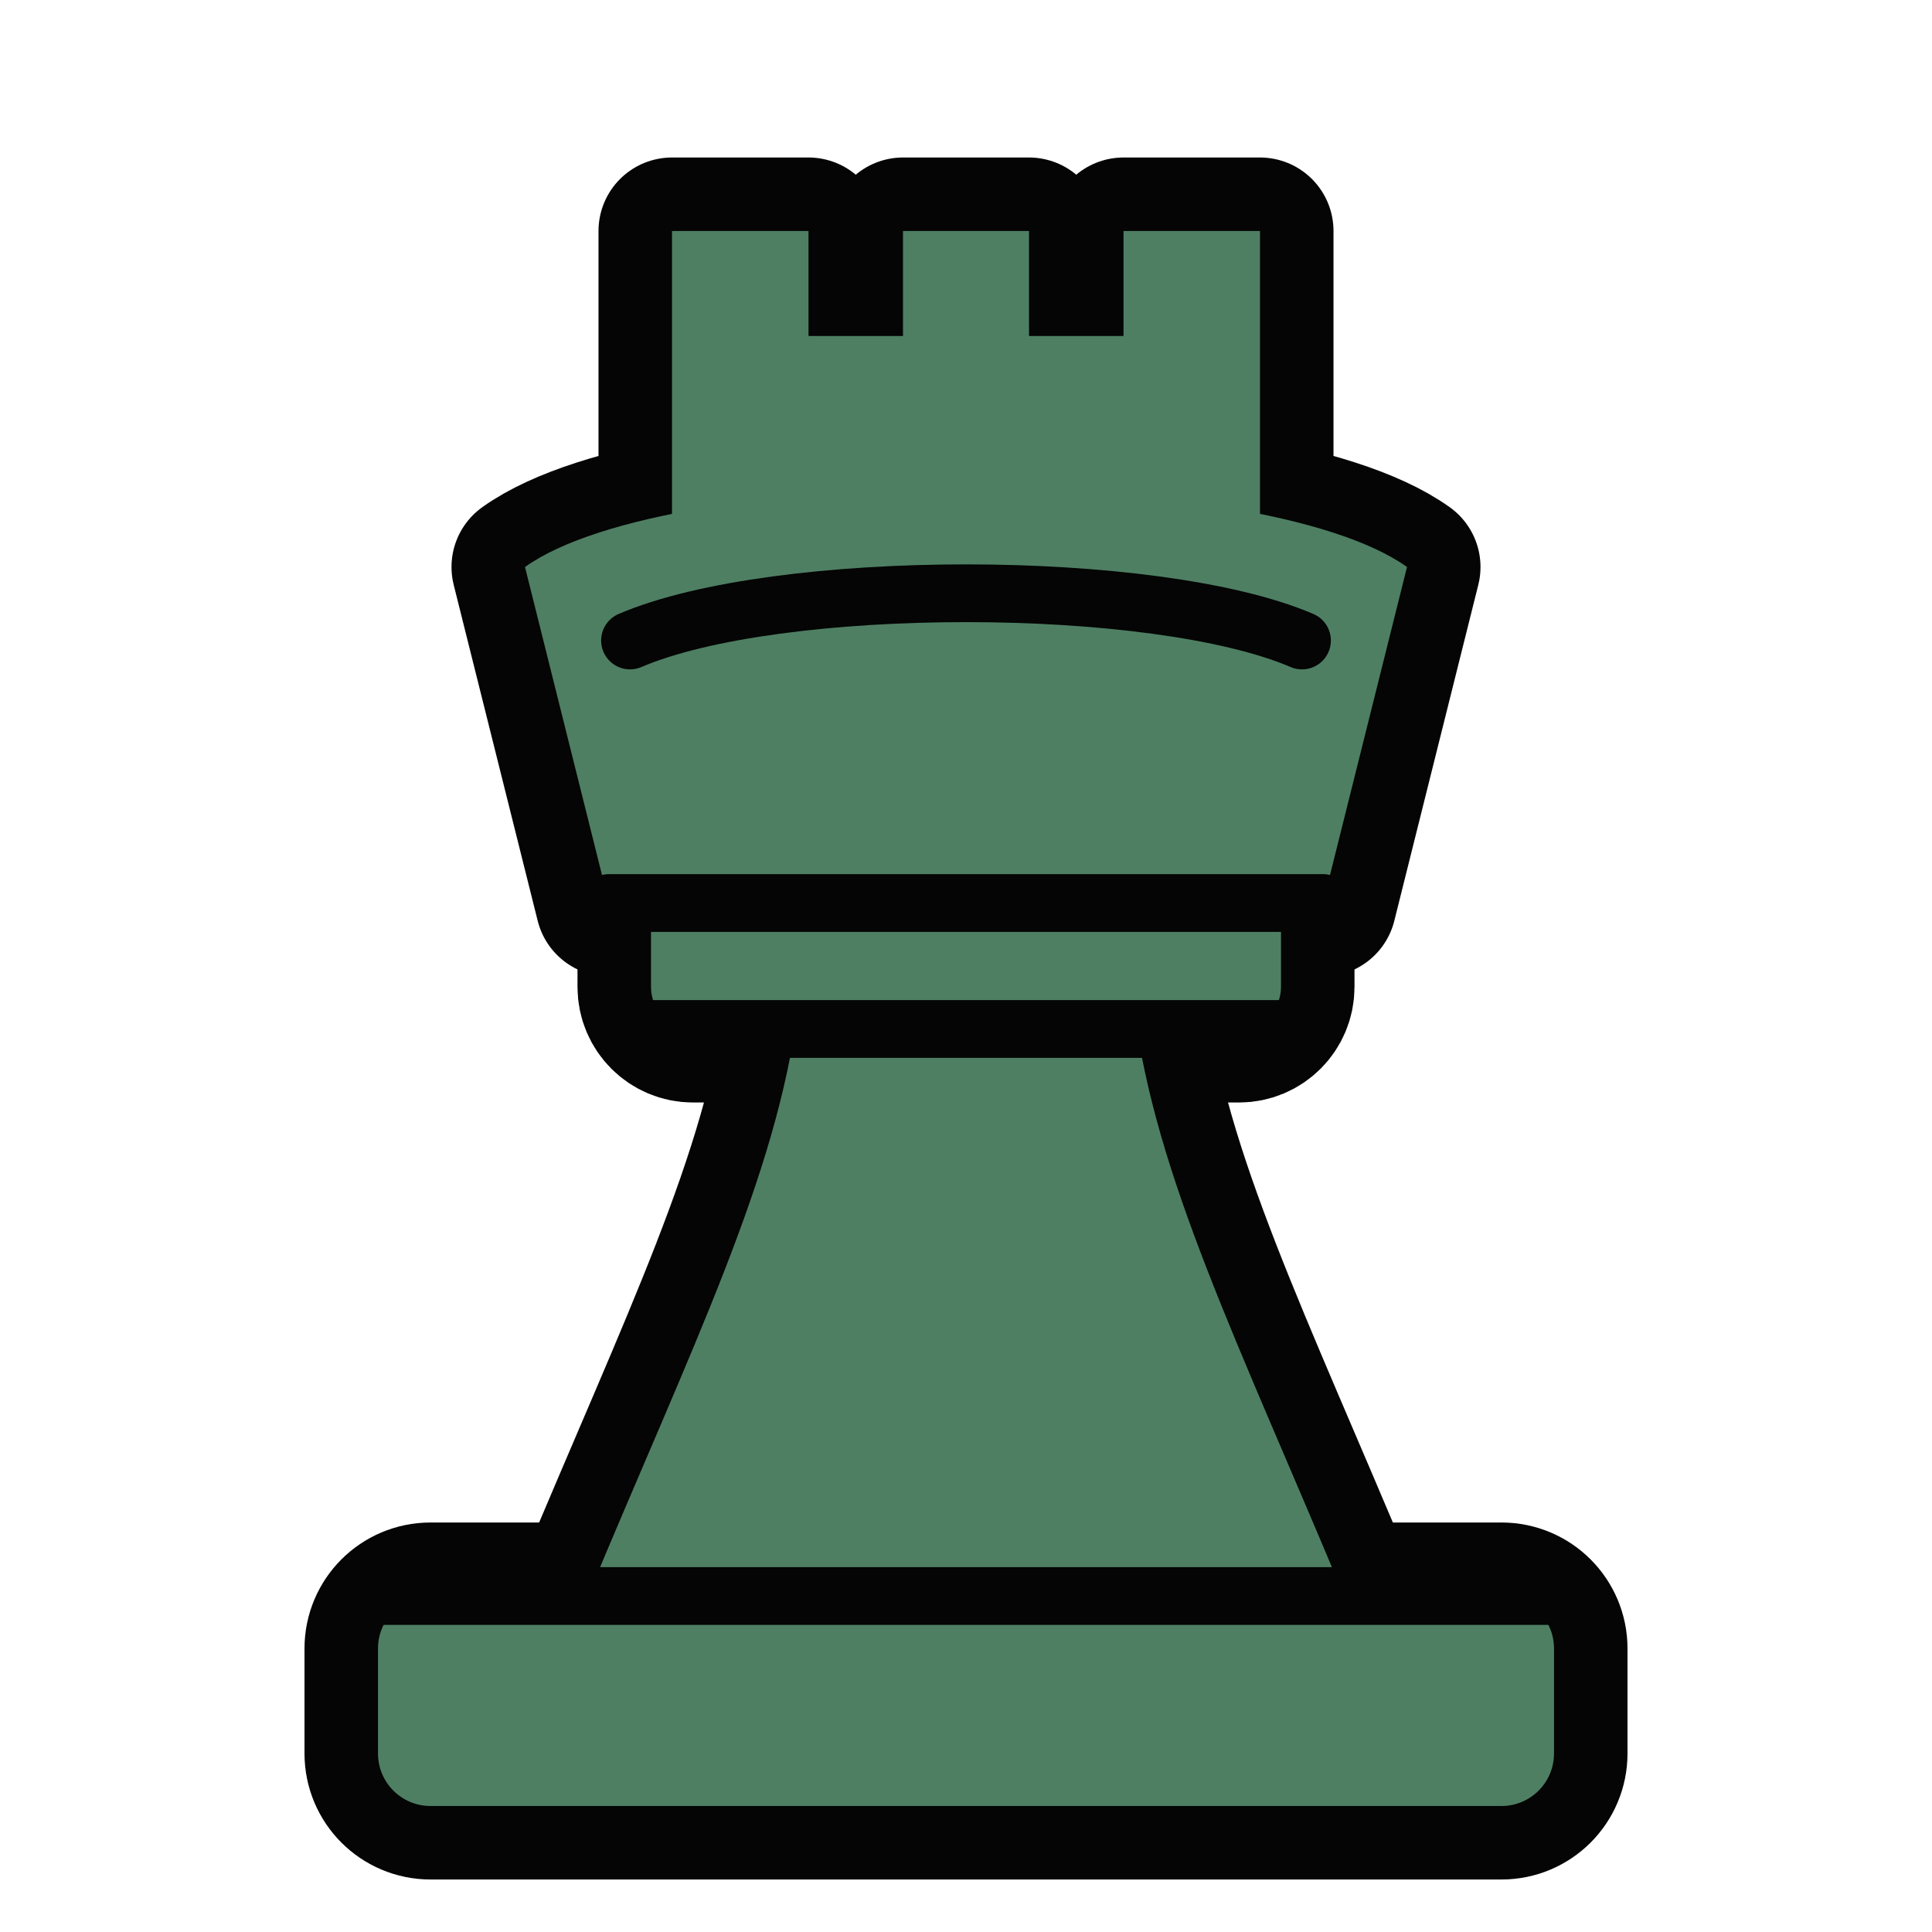
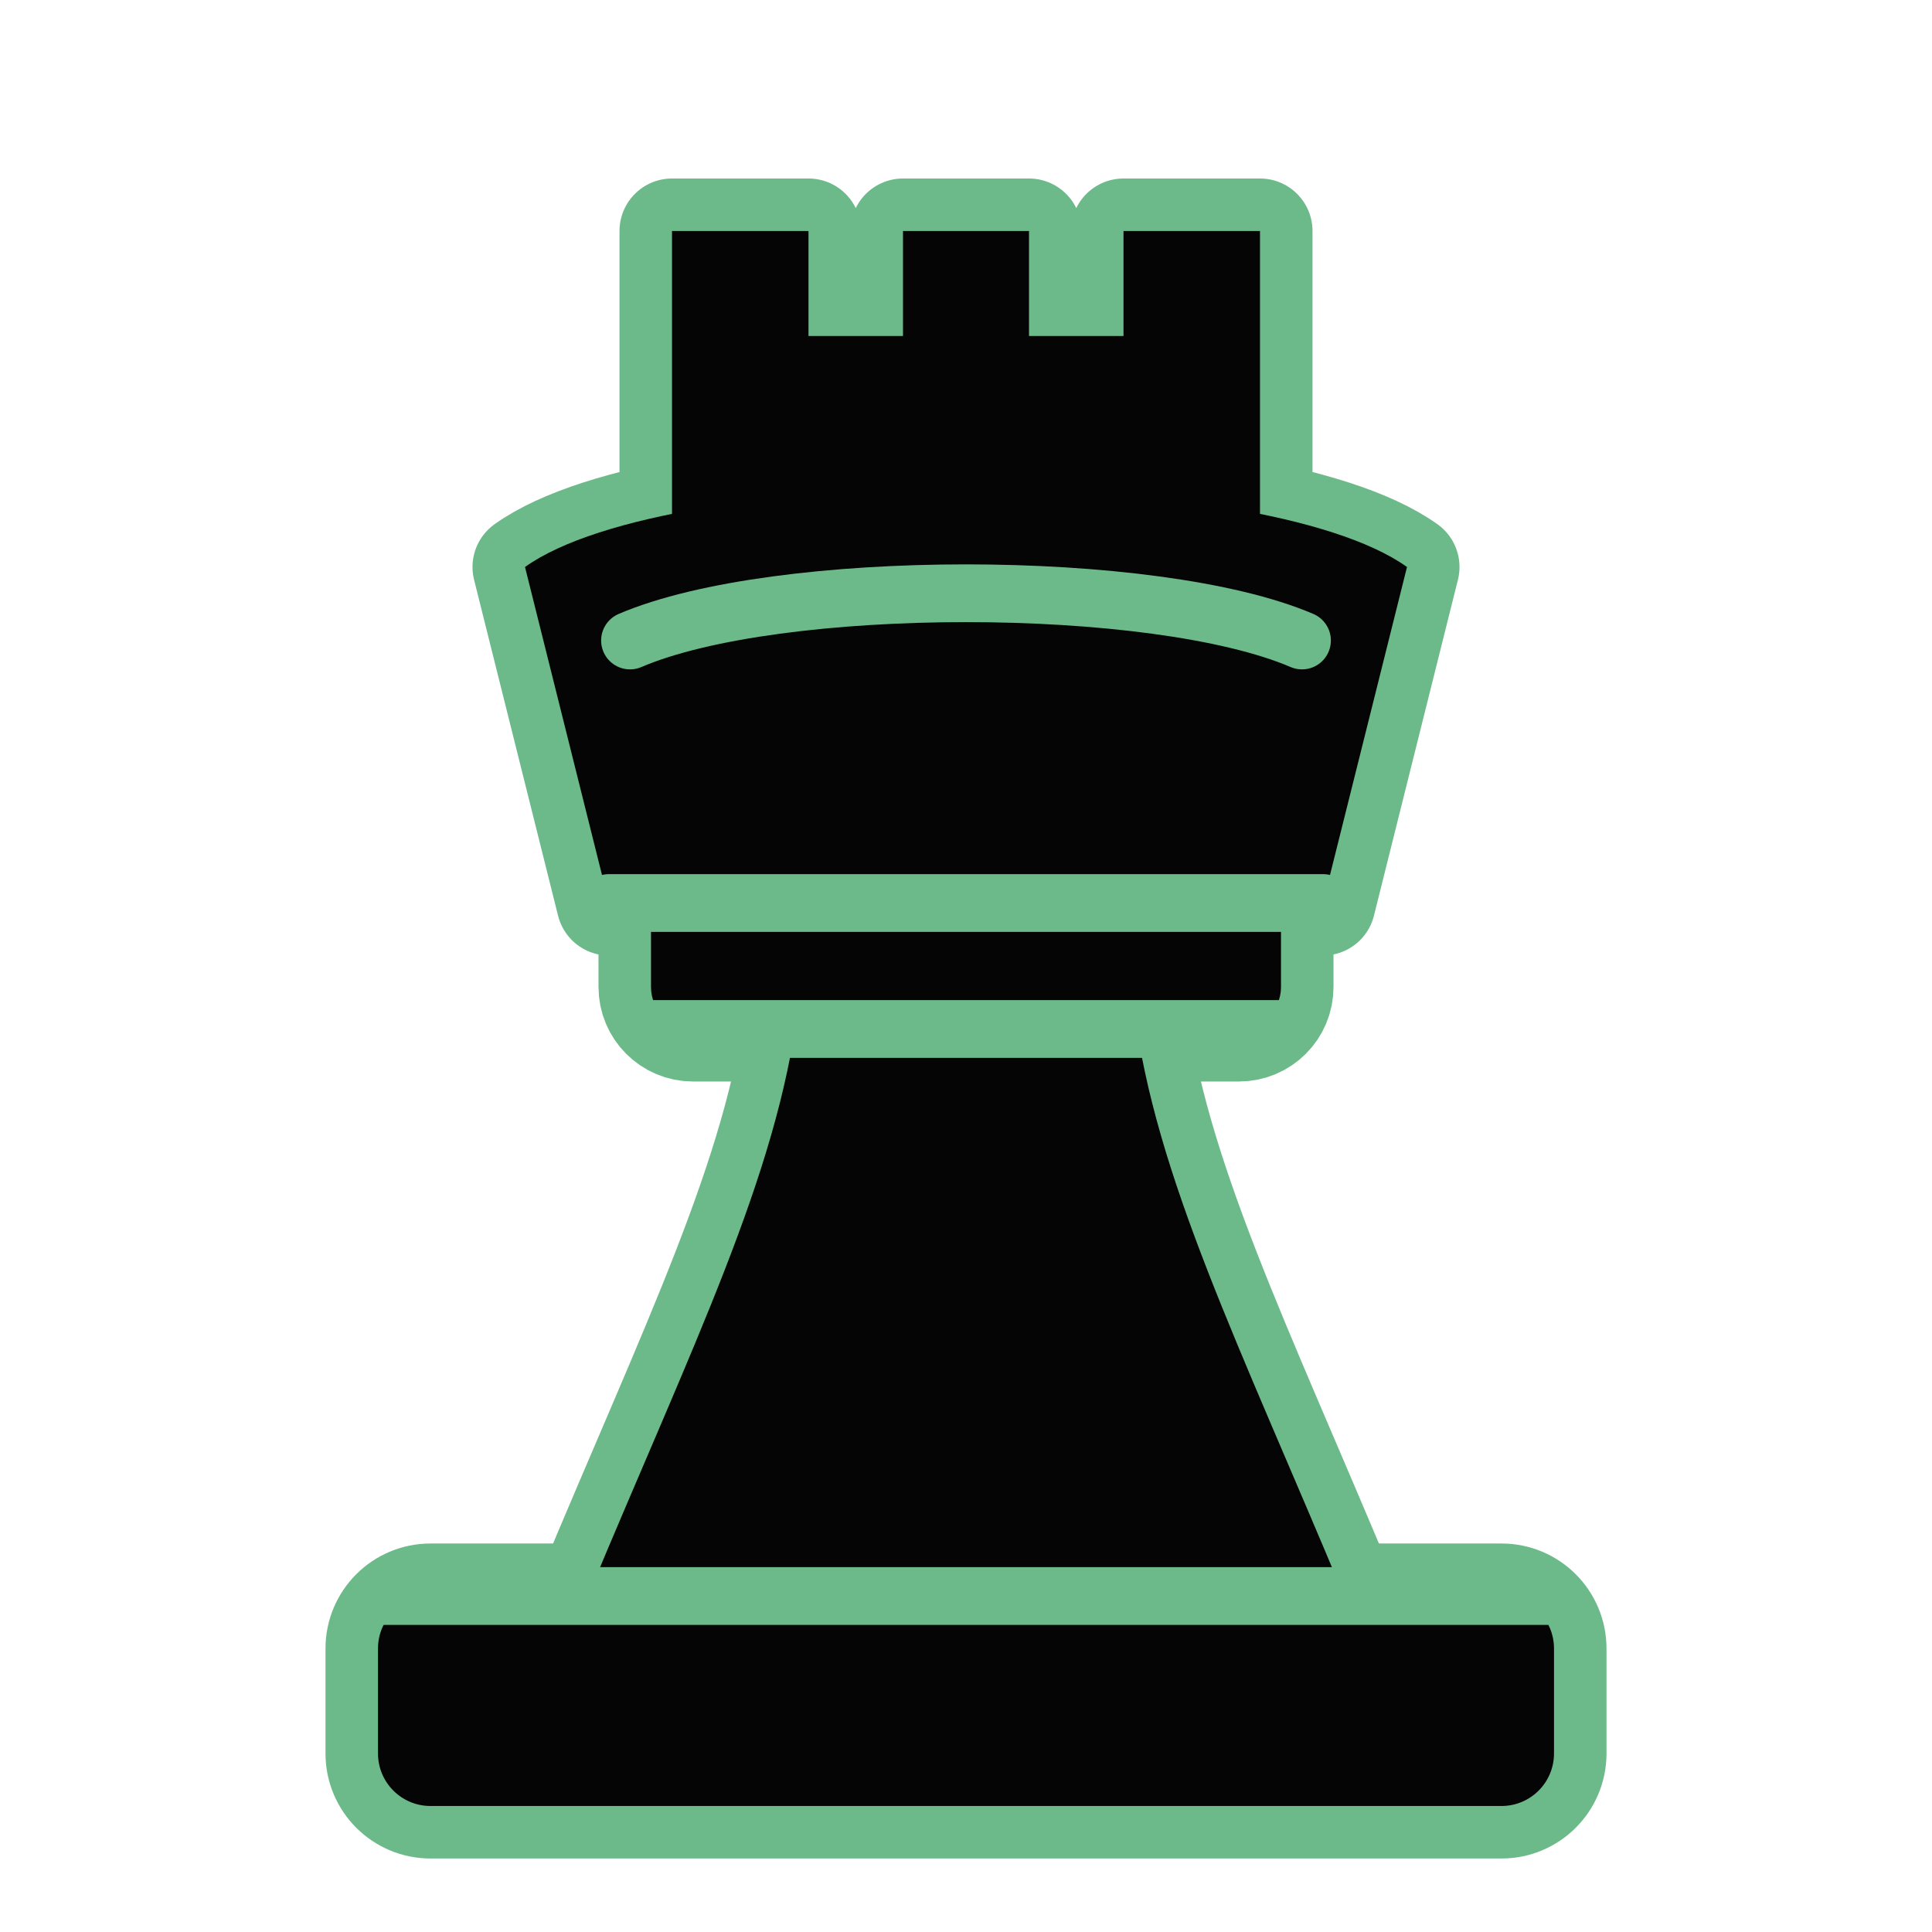
<svg xmlns="http://www.w3.org/2000/svg" viewBox="4 2 92 92">
-   <g fill="#050505" stroke="#050505" stroke-width="7.0" stroke-linejoin="round">
+   <g fill="#6cba8a" stroke="#6cba8a" stroke-width="5.0" stroke-linejoin="round">
    <rect x="22" y="78" width="56" height="10" rx="2.5" />
    <path d="M32 78 C37 66 41 58 42 50 H58 C59 58 63 66 68 78 Z" />
    <rect x="35" y="44" width="30" height="7" rx="2" />
    <path d="M33 45 L29 29 C36 24 64 24 71 29 L67 45 Z" />
    <path d="M36 28 V13 H42.5 V18 H47 V13 H53 V18 H57.5 V13 H64 V28 Z" />
  </g>
-   <g fill="#4e7f63">
+   <g fill="#050505">
    <rect x="22" y="78" width="56" height="10" rx="2.5" />
    <path d="M32 78 C37 66 41 58 42 50 H58 C59 58 63 66 68 78 Z" />
    <rect x="35" y="44" width="30" height="7" rx="2" />
    <path d="M33 45 L29 29 C36 24 64 24 71 29 L67 45 Z" />
    <path d="M36 28 V13 H42.5 V18 H47 V13 H53 V18 H57.5 V13 H64 V28 Z" />
  </g>
-   <g fill="none" stroke="#050505" stroke-width="2.75" stroke-linecap="round">
+   <g fill="none" stroke="#6cba8a" stroke-width="2.75" stroke-linecap="round">
    <path d="M22 78 H78" />
    <path d="M35 51 H65" />
    <path d="M33 45 H67" />
    <path d="M34 32.5 C41 29.5 59 29.5 66 32.5" />
  </g>
</svg>
